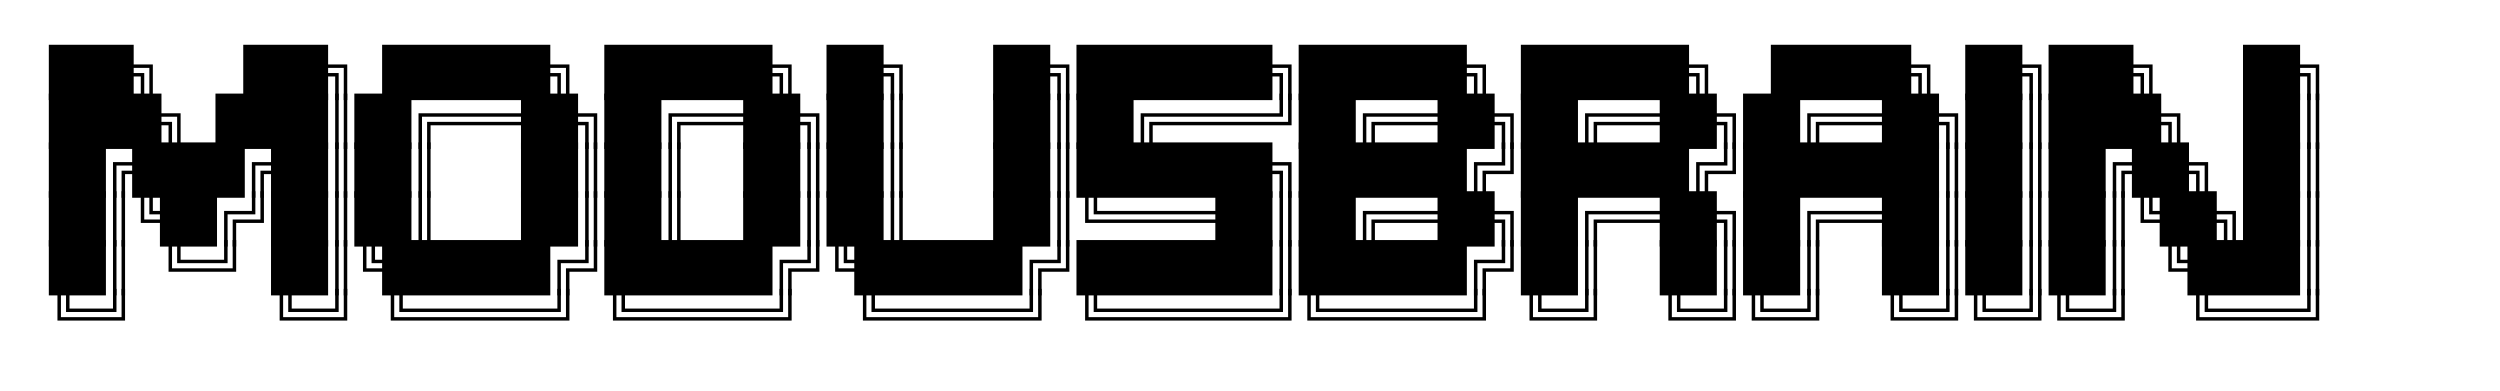
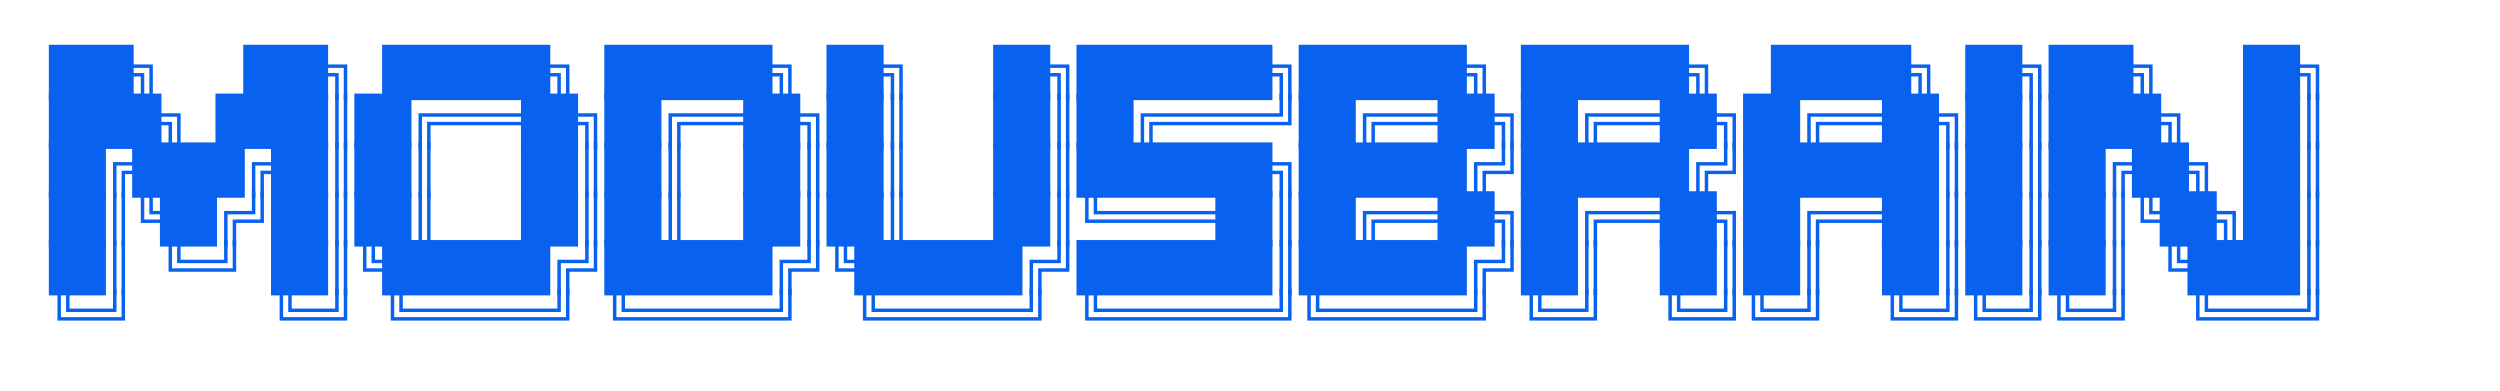
<svg xmlns="http://www.w3.org/2000/svg" width="819.328" height="128">
-   <text x="16" y="28" font-family="Courier New, monospace" font-size="16" fill="#000000" letter-spacing="-0.5px" xml:space="preserve" style="white-space: pre;">███╗   ███╗ ██████╗ ██████╗ ██╗   ██╗███████╗██████╗ ██████╗  █████╗ ██╗███╗   ██╗</text>
-   <text x="16" y="44" font-family="Courier New, monospace" font-size="16" fill="#000000" letter-spacing="-0.5px" xml:space="preserve" style="white-space: pre;">████╗ ████║██╔═══██╗██╔══██╗██║   ██║██╔════╝██╔══██╗██╔══██╗██╔══██╗██║████╗  ██║</text>
-   <text x="16" y="60" font-family="Courier New, monospace" font-size="16" fill="#000000" letter-spacing="-0.5px" xml:space="preserve" style="white-space: pre;">██╔████╔██║██║   ██║██║  ██║██║   ██║███████╗██████╔╝██████╔╝███████║██║██╔██╗ ██║</text>
-   <text x="16" y="76" font-family="Courier New, monospace" font-size="16" fill="#000000" letter-spacing="-0.5px" xml:space="preserve" style="white-space: pre;">██║╚██╔╝██║██║   ██║██║  ██║██║   ██║╚════██║██╔══██╗██╔══██╗██╔══██║██║██║╚██╗██║</text>
-   <text x="16" y="92" font-family="Courier New, monospace" font-size="16" fill="#000000" letter-spacing="-0.5px" xml:space="preserve" style="white-space: pre;">██║ ╚═╝ ██║╚██████╔╝██████╔╝╚██████╔╝███████║██████╔╝██║  ██║██║  ██║██║██║ ╚████║</text>
-   <text x="16" y="108" font-family="Courier New, monospace" font-size="16" fill="#000000" letter-spacing="-0.5px" xml:space="preserve" style="white-space: pre;">╚═╝     ╚═╝ ╚═════╝ ╚═════╝  ╚═════╝ ╚══════╝╚═════╝ ╚═╝  ╚═╝╚═╝  ╚═╝╚═╝╚═╝  ╚═══╝</text>
+   <text x="16" y="28" font-family="Courier New, monospace" font-size="16" fill="#0862EF" letter-spacing="-0.5px" xml:space="preserve" style="white-space: pre;">███╗   ███╗ ██████╗ ██████╗ ██╗   ██╗███████╗██████╗ ██████╗  █████╗ ██╗███╗   ██╗</text>
+   <text x="16" y="44" font-family="Courier New, monospace" font-size="16" fill="#0862EF" letter-spacing="-0.5px" xml:space="preserve" style="white-space: pre;">████╗ ████║██╔═══██╗██╔══██╗██║   ██║██╔════╝██╔══██╗██╔══██╗██╔══██╗██║████╗  ██║</text>
+   <text x="16" y="60" font-family="Courier New, monospace" font-size="16" fill="#0862EF" letter-spacing="-0.5px" xml:space="preserve" style="white-space: pre;">██╔████╔██║██║   ██║██║  ██║██║   ██║███████╗██████╔╝██████╔╝███████║██║██╔██╗ ██║</text>
+   <text x="16" y="76" font-family="Courier New, monospace" font-size="16" fill="#0862EF" letter-spacing="-0.5px" xml:space="preserve" style="white-space: pre;">██║╚██╔╝██║██║   ██║██║  ██║██║   ██║╚════██║██╔══██╗██╔══██╗██╔══██║██║██║╚██╗██║</text>
+   <text x="16" y="92" font-family="Courier New, monospace" font-size="16" fill="#0862EF" letter-spacing="-0.5px" xml:space="preserve" style="white-space: pre;">██║ ╚═╝ ██║╚██████╔╝██████╔╝╚██████╔╝███████║██████╔╝██║  ██║██║  ██║██║██║ ╚████║</text>
+   <text x="16" y="108" font-family="Courier New, monospace" font-size="16" fill="#0862EF" letter-spacing="-0.5px" xml:space="preserve" style="white-space: pre;">╚═╝     ╚═╝ ╚═════╝ ╚═════╝  ╚═════╝ ╚══════╝╚═════╝ ╚═╝  ╚═╝╚═╝  ╚═╝╚═╝╚═╝  ╚═══╝</text>
</svg>
